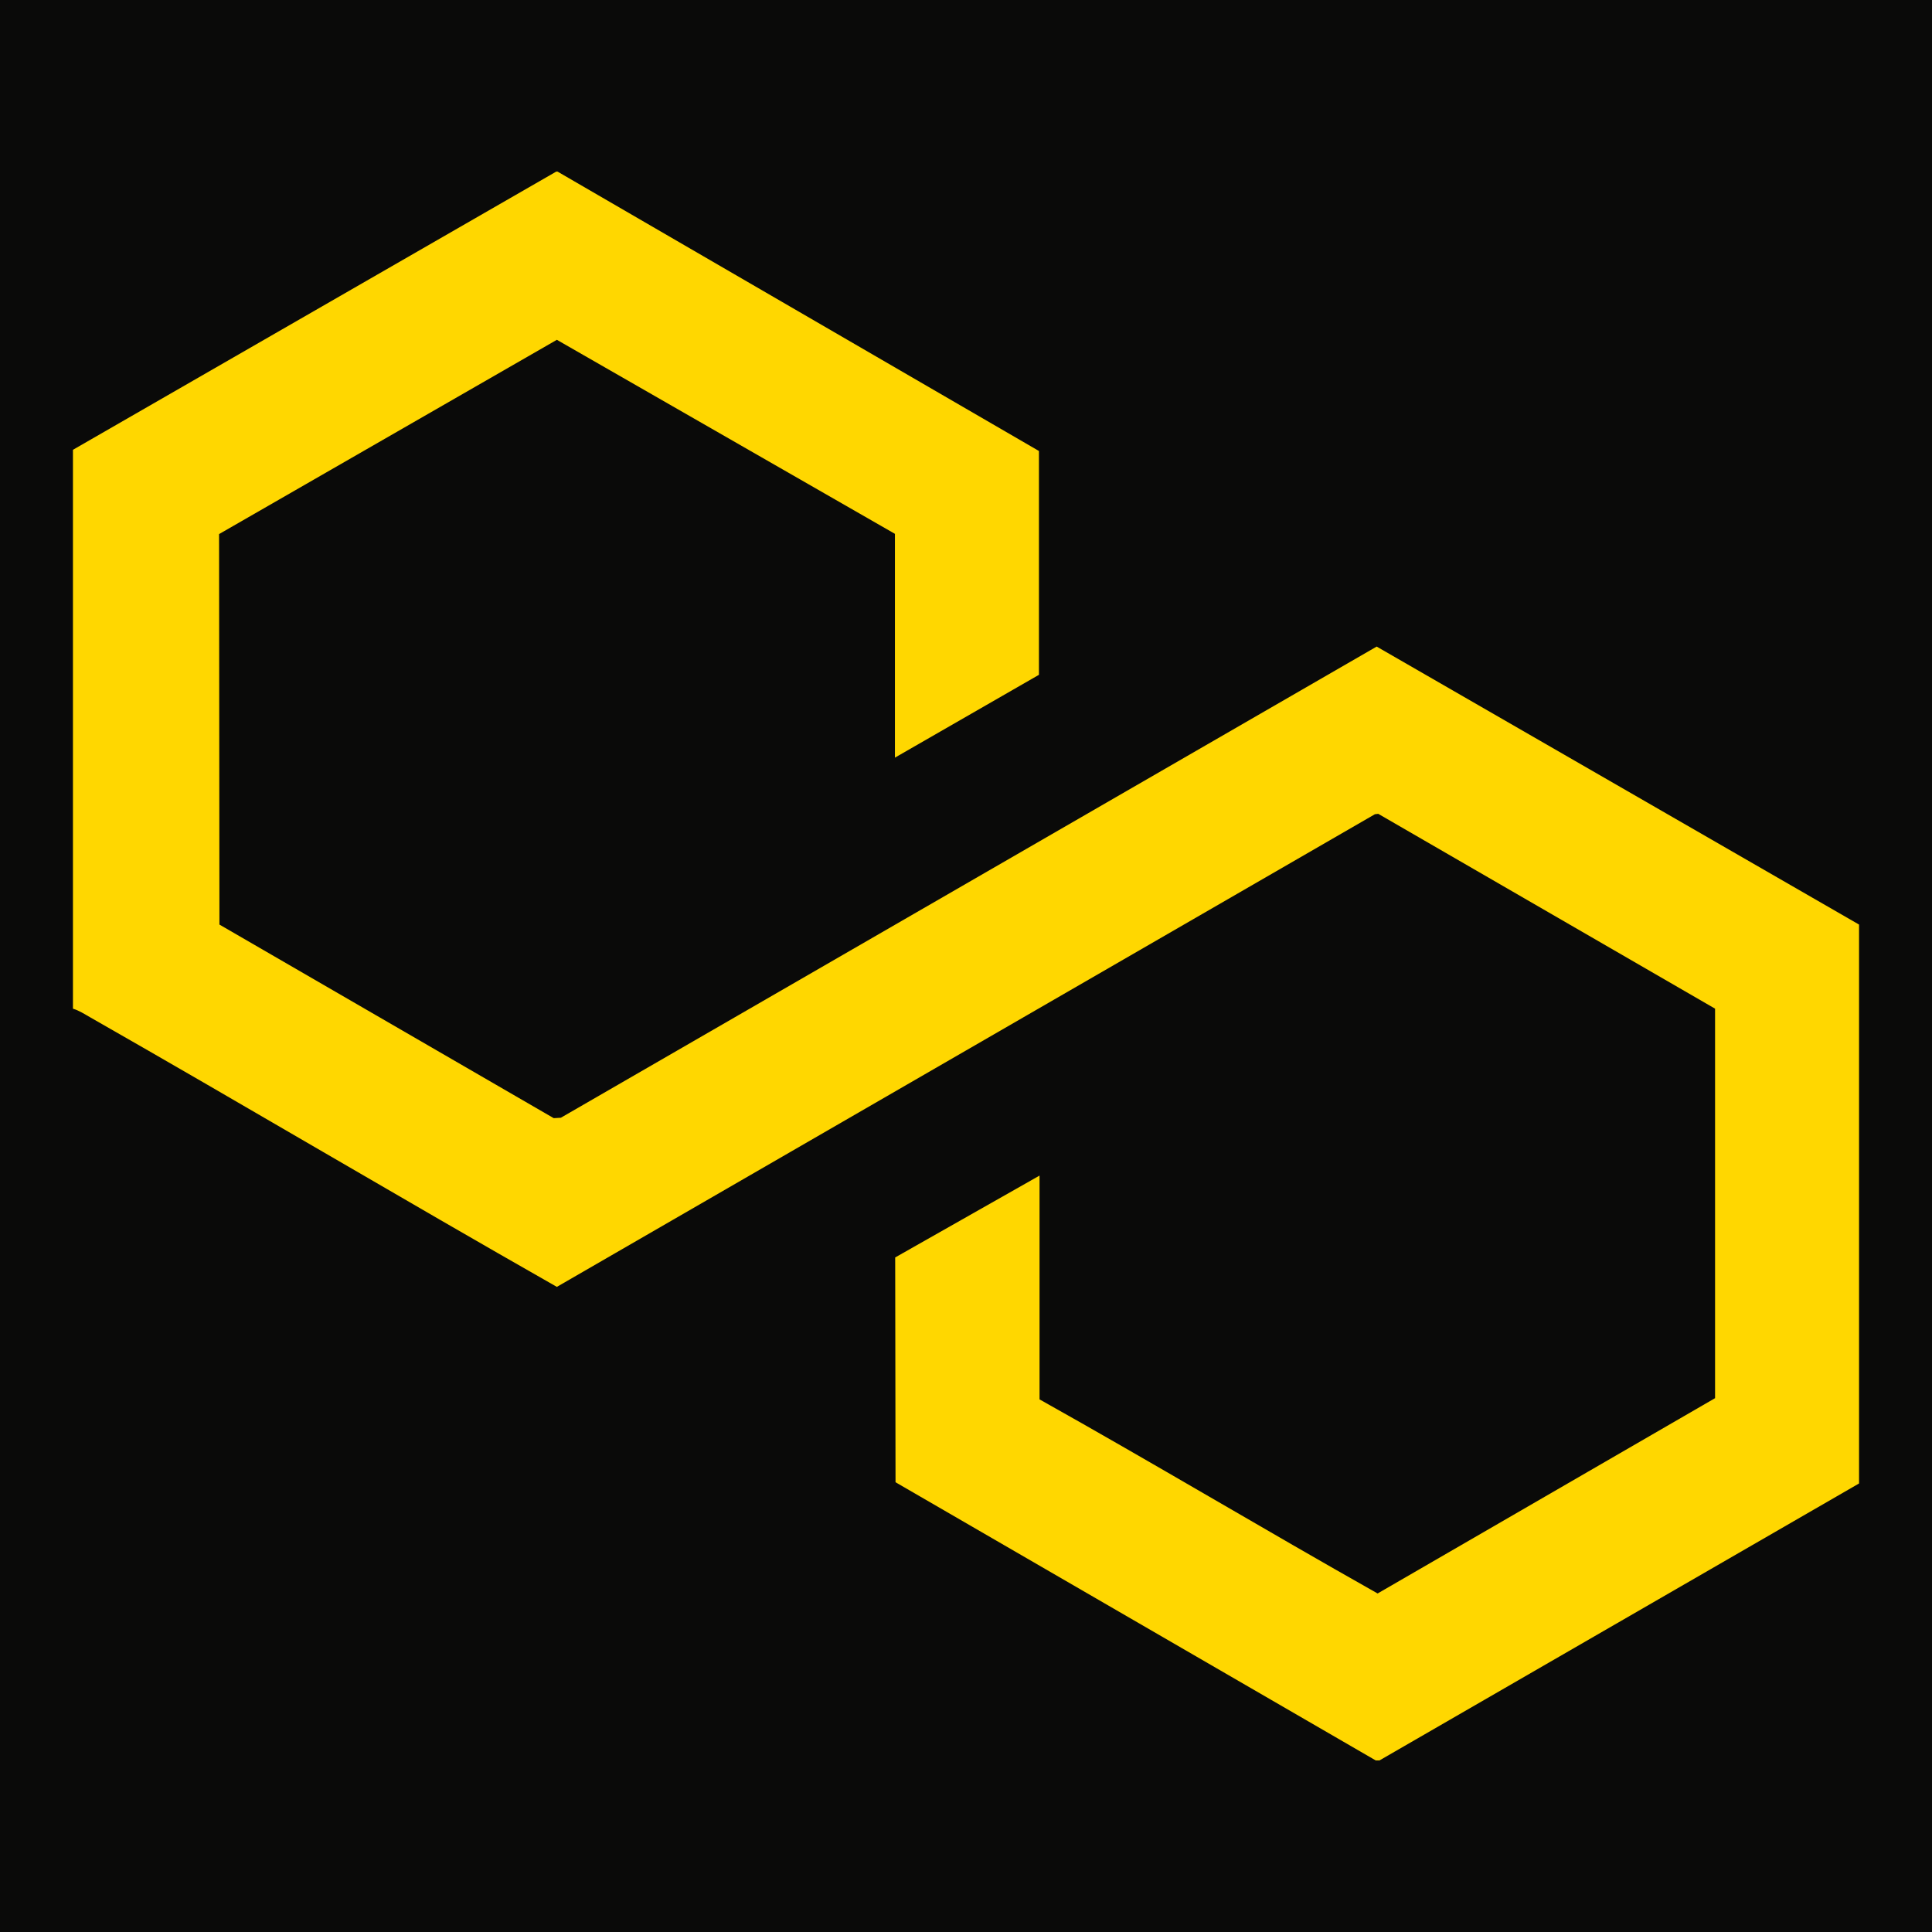
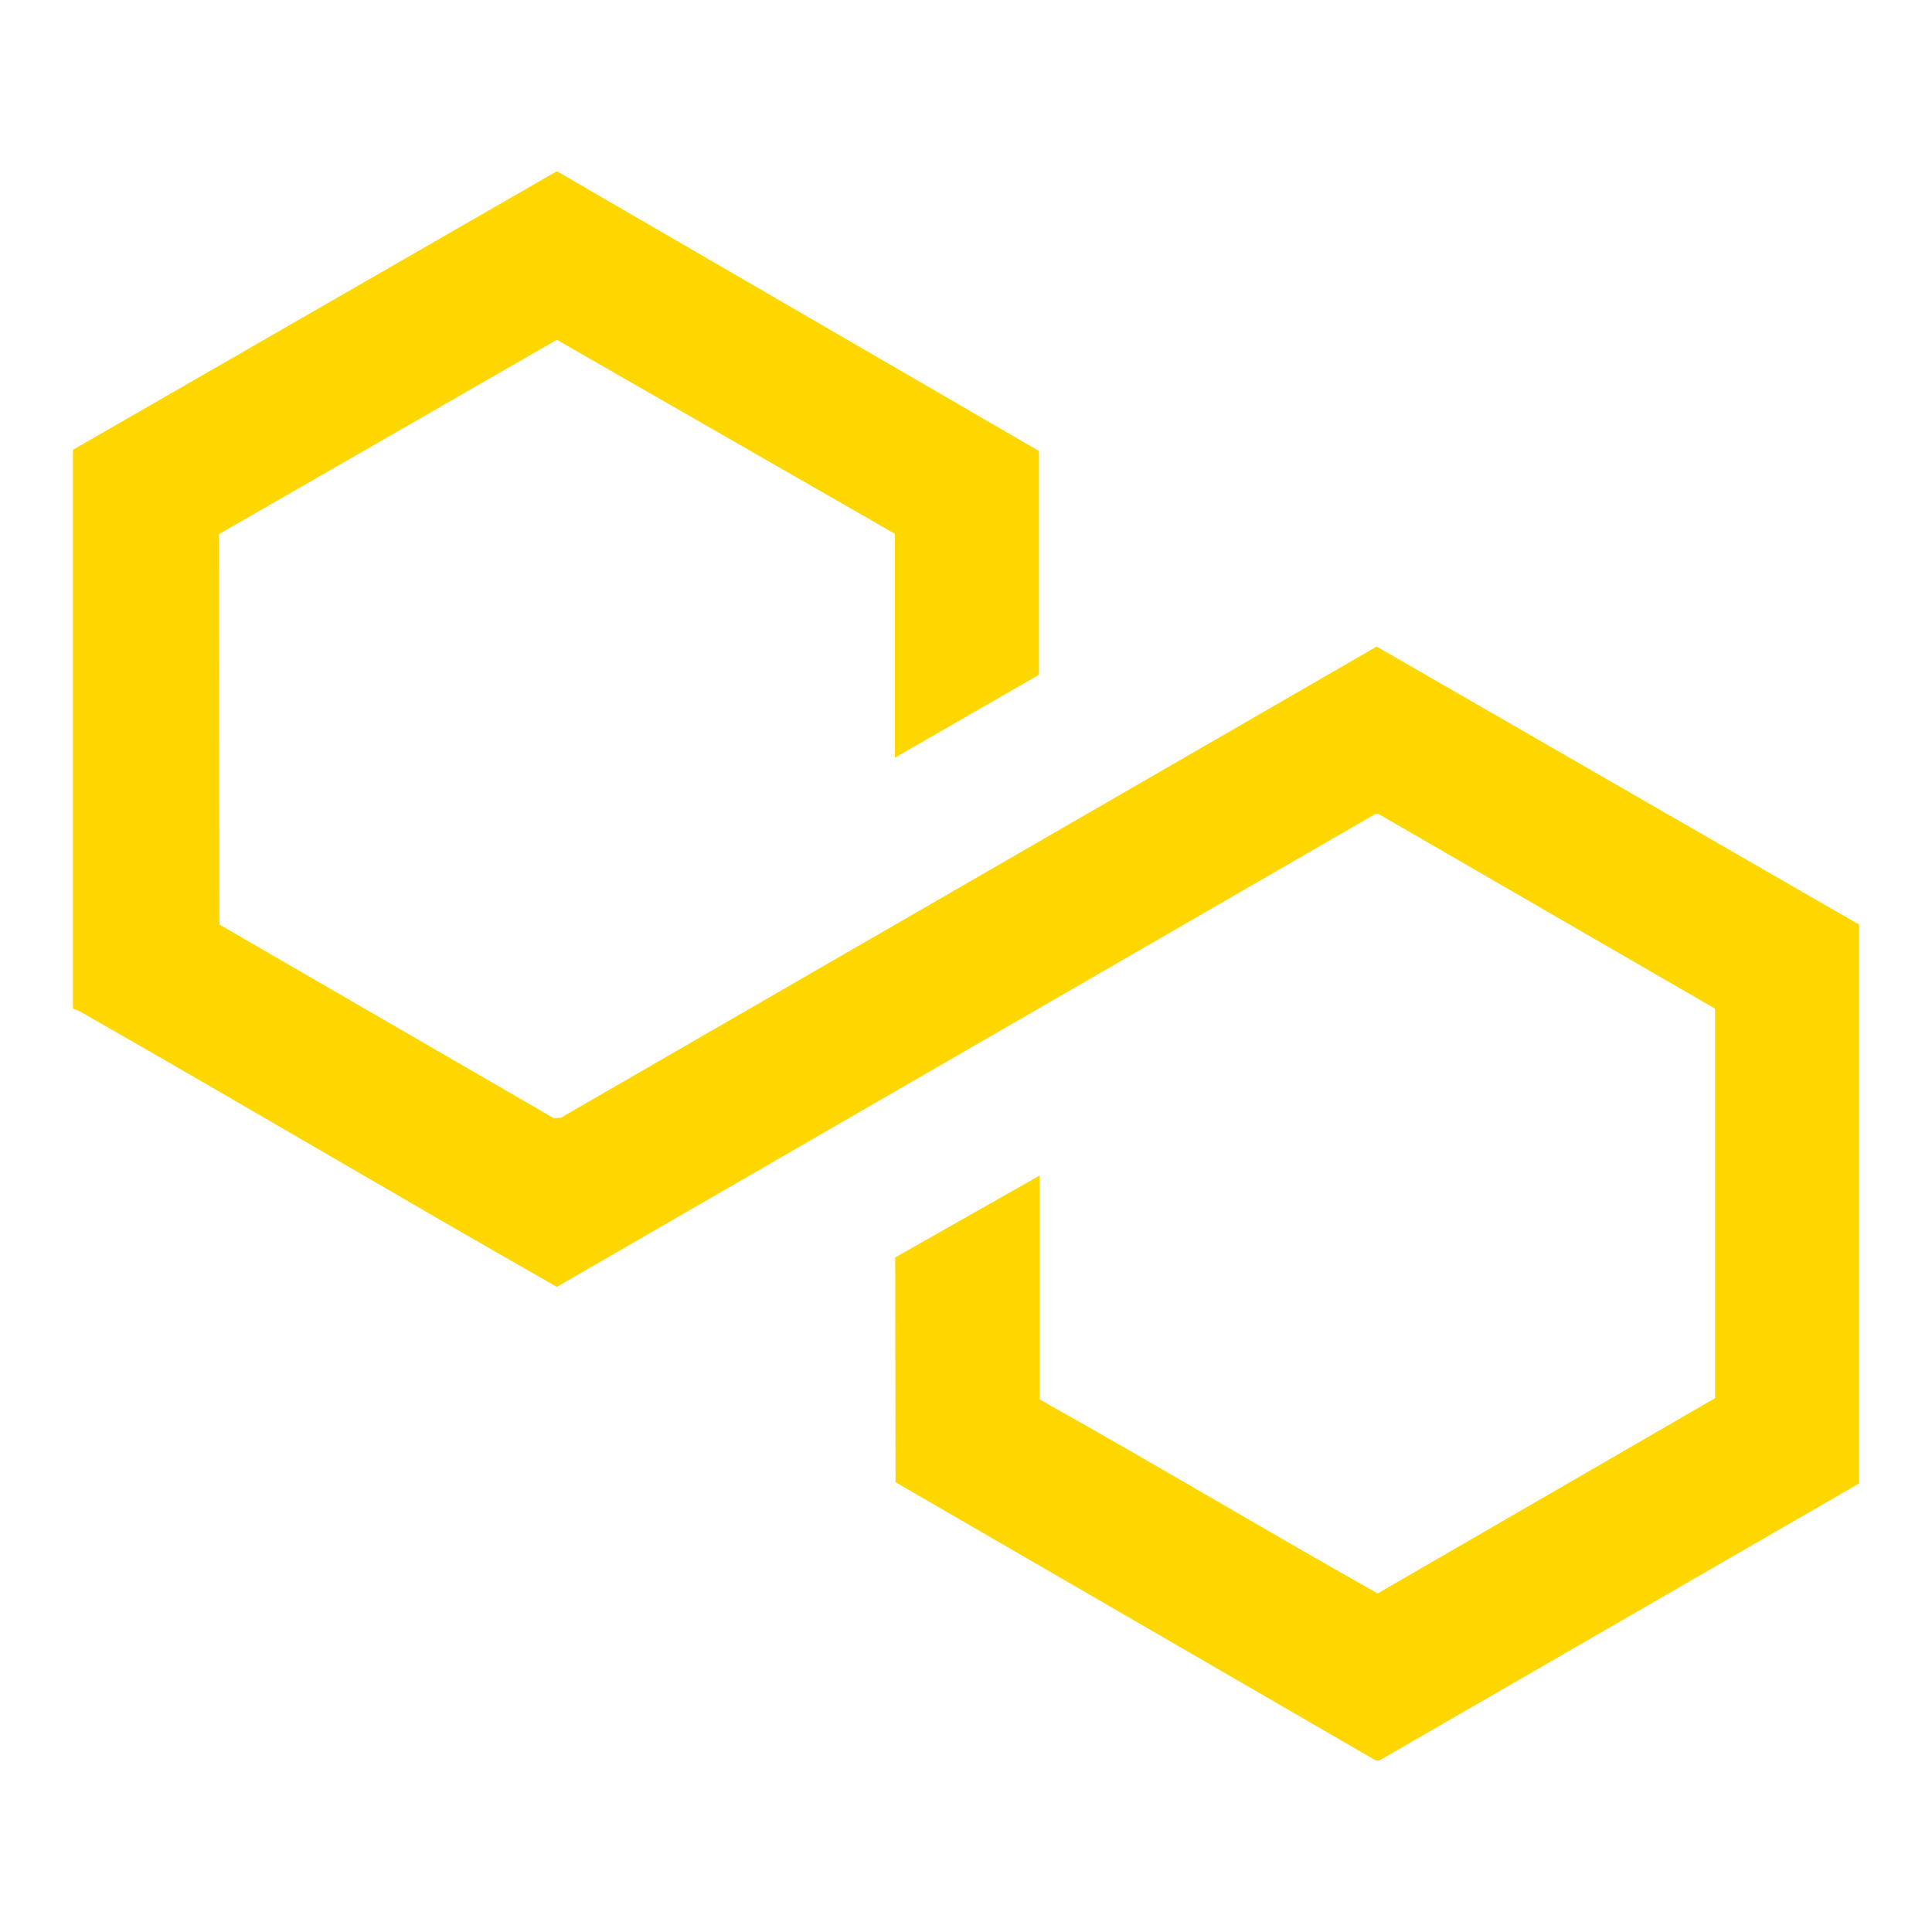
<svg xmlns="http://www.w3.org/2000/svg" viewBox="0 0 1500 1500">
-   <rect width="1500" height="1500" fill="#0A0A09" />
  <path d="M432.83,133.2l373.8,216.95v173.77s-111.81,64.31-111.81,64.31v-173.76l-262.47-150.64-262.27,150.84.28,303.16,259.55,150.31,5.53-.33,633.4-365.81,374.52,215.84v433.92l-372.35,215.04h-2.88l-372.84-215.99-.27-174.53,112.08-63.56v173.76c87.89,49.22,174.62,101.14,262.48,150.69l261.99-151.64v-302.41s-261.51-151.27-261.51-151.27l-2.58.31-635.13,366.97c-121.32-69.01-241.36-140.28-362.59-209.44-4.21-2.4-8.42-5.15-13.12-6.55v-433.92l375.23-216h.96Z" fill="#FFD700" />
</svg>
